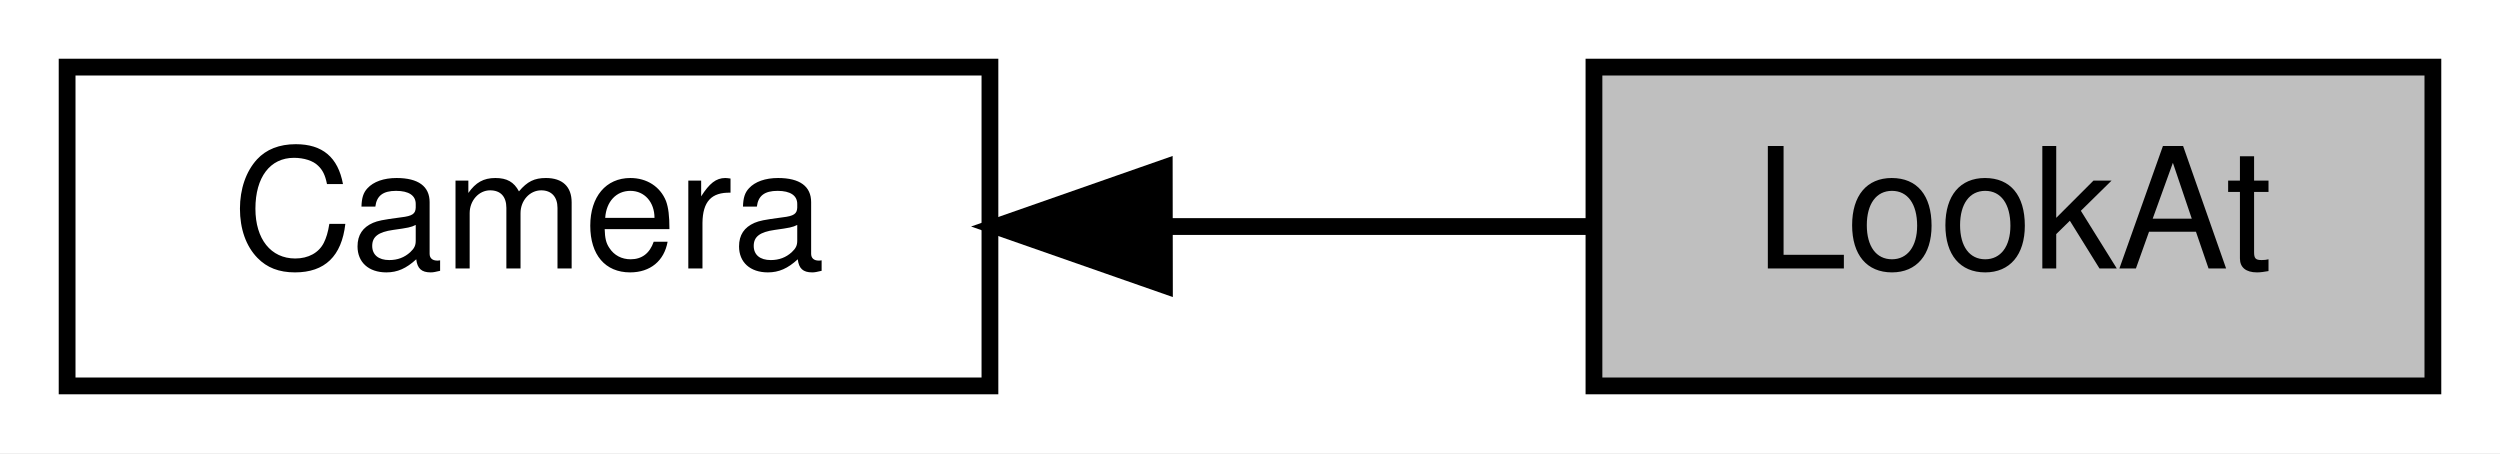
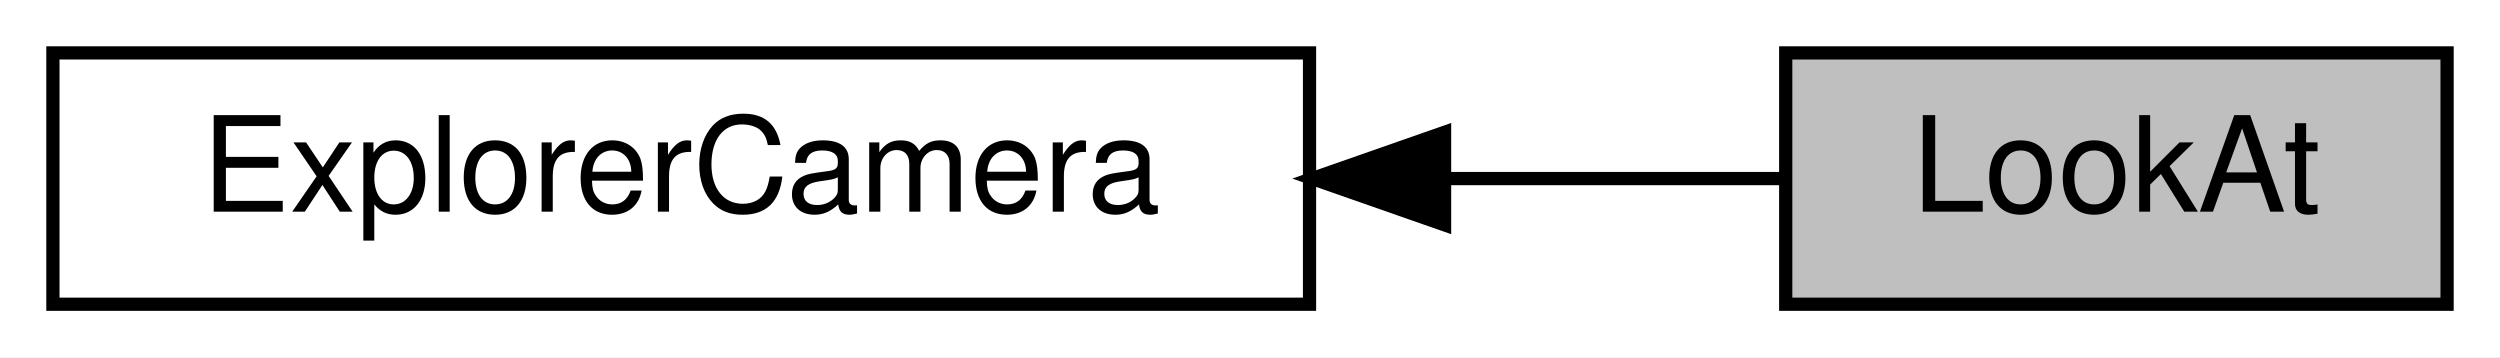
- <svg xmlns="http://www.w3.org/2000/svg" xmlns:xlink="http://www.w3.org/1999/xlink" width="149pt" height="27pt" viewBox="0.00 0.00 149.00 27.00">
+ <svg xmlns="http://www.w3.org/2000/svg" xmlns:xlink="http://www.w3.org/1999/xlink" width="189pt" height="27pt" viewBox="0.00 0.00 189.00 27.00">
  <g id="graph0" class="graph" transform="scale(1 1) rotate(0) translate(4 23)">
-     <polygon fill="white" stroke="transparent" points="-4,4 -4,-23 145,-23 145,4 -4,4" />
+     <polygon fill="white" stroke="transparent" points="-4,4 -4,-23 185,-23 185,4 -4,4" />
    <g id="node1" class="node">
      <g id="a_node1">
-         <a xlink:href="group__camera.html" target="_top" xlink:title=" ">
-           <polygon fill="white" stroke="black" points="55,-19 0,-19 0,0 55,0 55,-19" />
-           <text text-anchor="middle" x="27.5" y="-7" font-family="Helvetica,sans-Serif" font-size="10.00">Camera</text>
+         <a xlink:href="group__explorer_camera.html" target="_top" xlink:title=" ">
+           <polygon fill="white" stroke="black" points="95,-19 0,-19 0,0 95,0 95,-19" />
+           <text text-anchor="middle" x="47.5" y="-7" font-family="Helvetica,sans-Serif" font-size="10.00">ExplorerCamera</text>
        </a>
      </g>
    </g>
    <g id="node2" class="node">
      <g id="a_node2">
        <a xlink:title=" ">
-           <polygon fill="#bfbfbf" stroke="black" points="141,-19 91,-19 91,0 141,0 141,-19" />
-           <text text-anchor="middle" x="116" y="-7" font-family="Helvetica,sans-Serif" font-size="10.00">LookAt</text>
+           <polygon fill="#bfbfbf" stroke="black" points="181,-19 131,-19 131,0 181,0 181,-19" />
+           <text text-anchor="middle" x="156" y="-7" font-family="Helvetica,sans-Serif" font-size="10.00">LookAt</text>
        </a>
      </g>
    </g>
    <g id="edge1" class="edge">
-       <path fill="none" stroke="black" d="M65.55,-9.5C74.08,-9.5 82.94,-9.5 90.76,-9.5" />
-       <polygon fill="black" stroke="black" points="65.4,-6 55.39,-9.5 65.39,-13 65.4,-6" />
+       <path fill="none" stroke="black" d="M105.35,-9.5C114.33,-9.5 123.16,-9.5 130.84,-9.5" />
+       <polygon fill="black" stroke="black" points="105.21,-6 95.21,-9.5 105.21,-13 105.21,-6" />
    </g>
  </g>
</svg>
